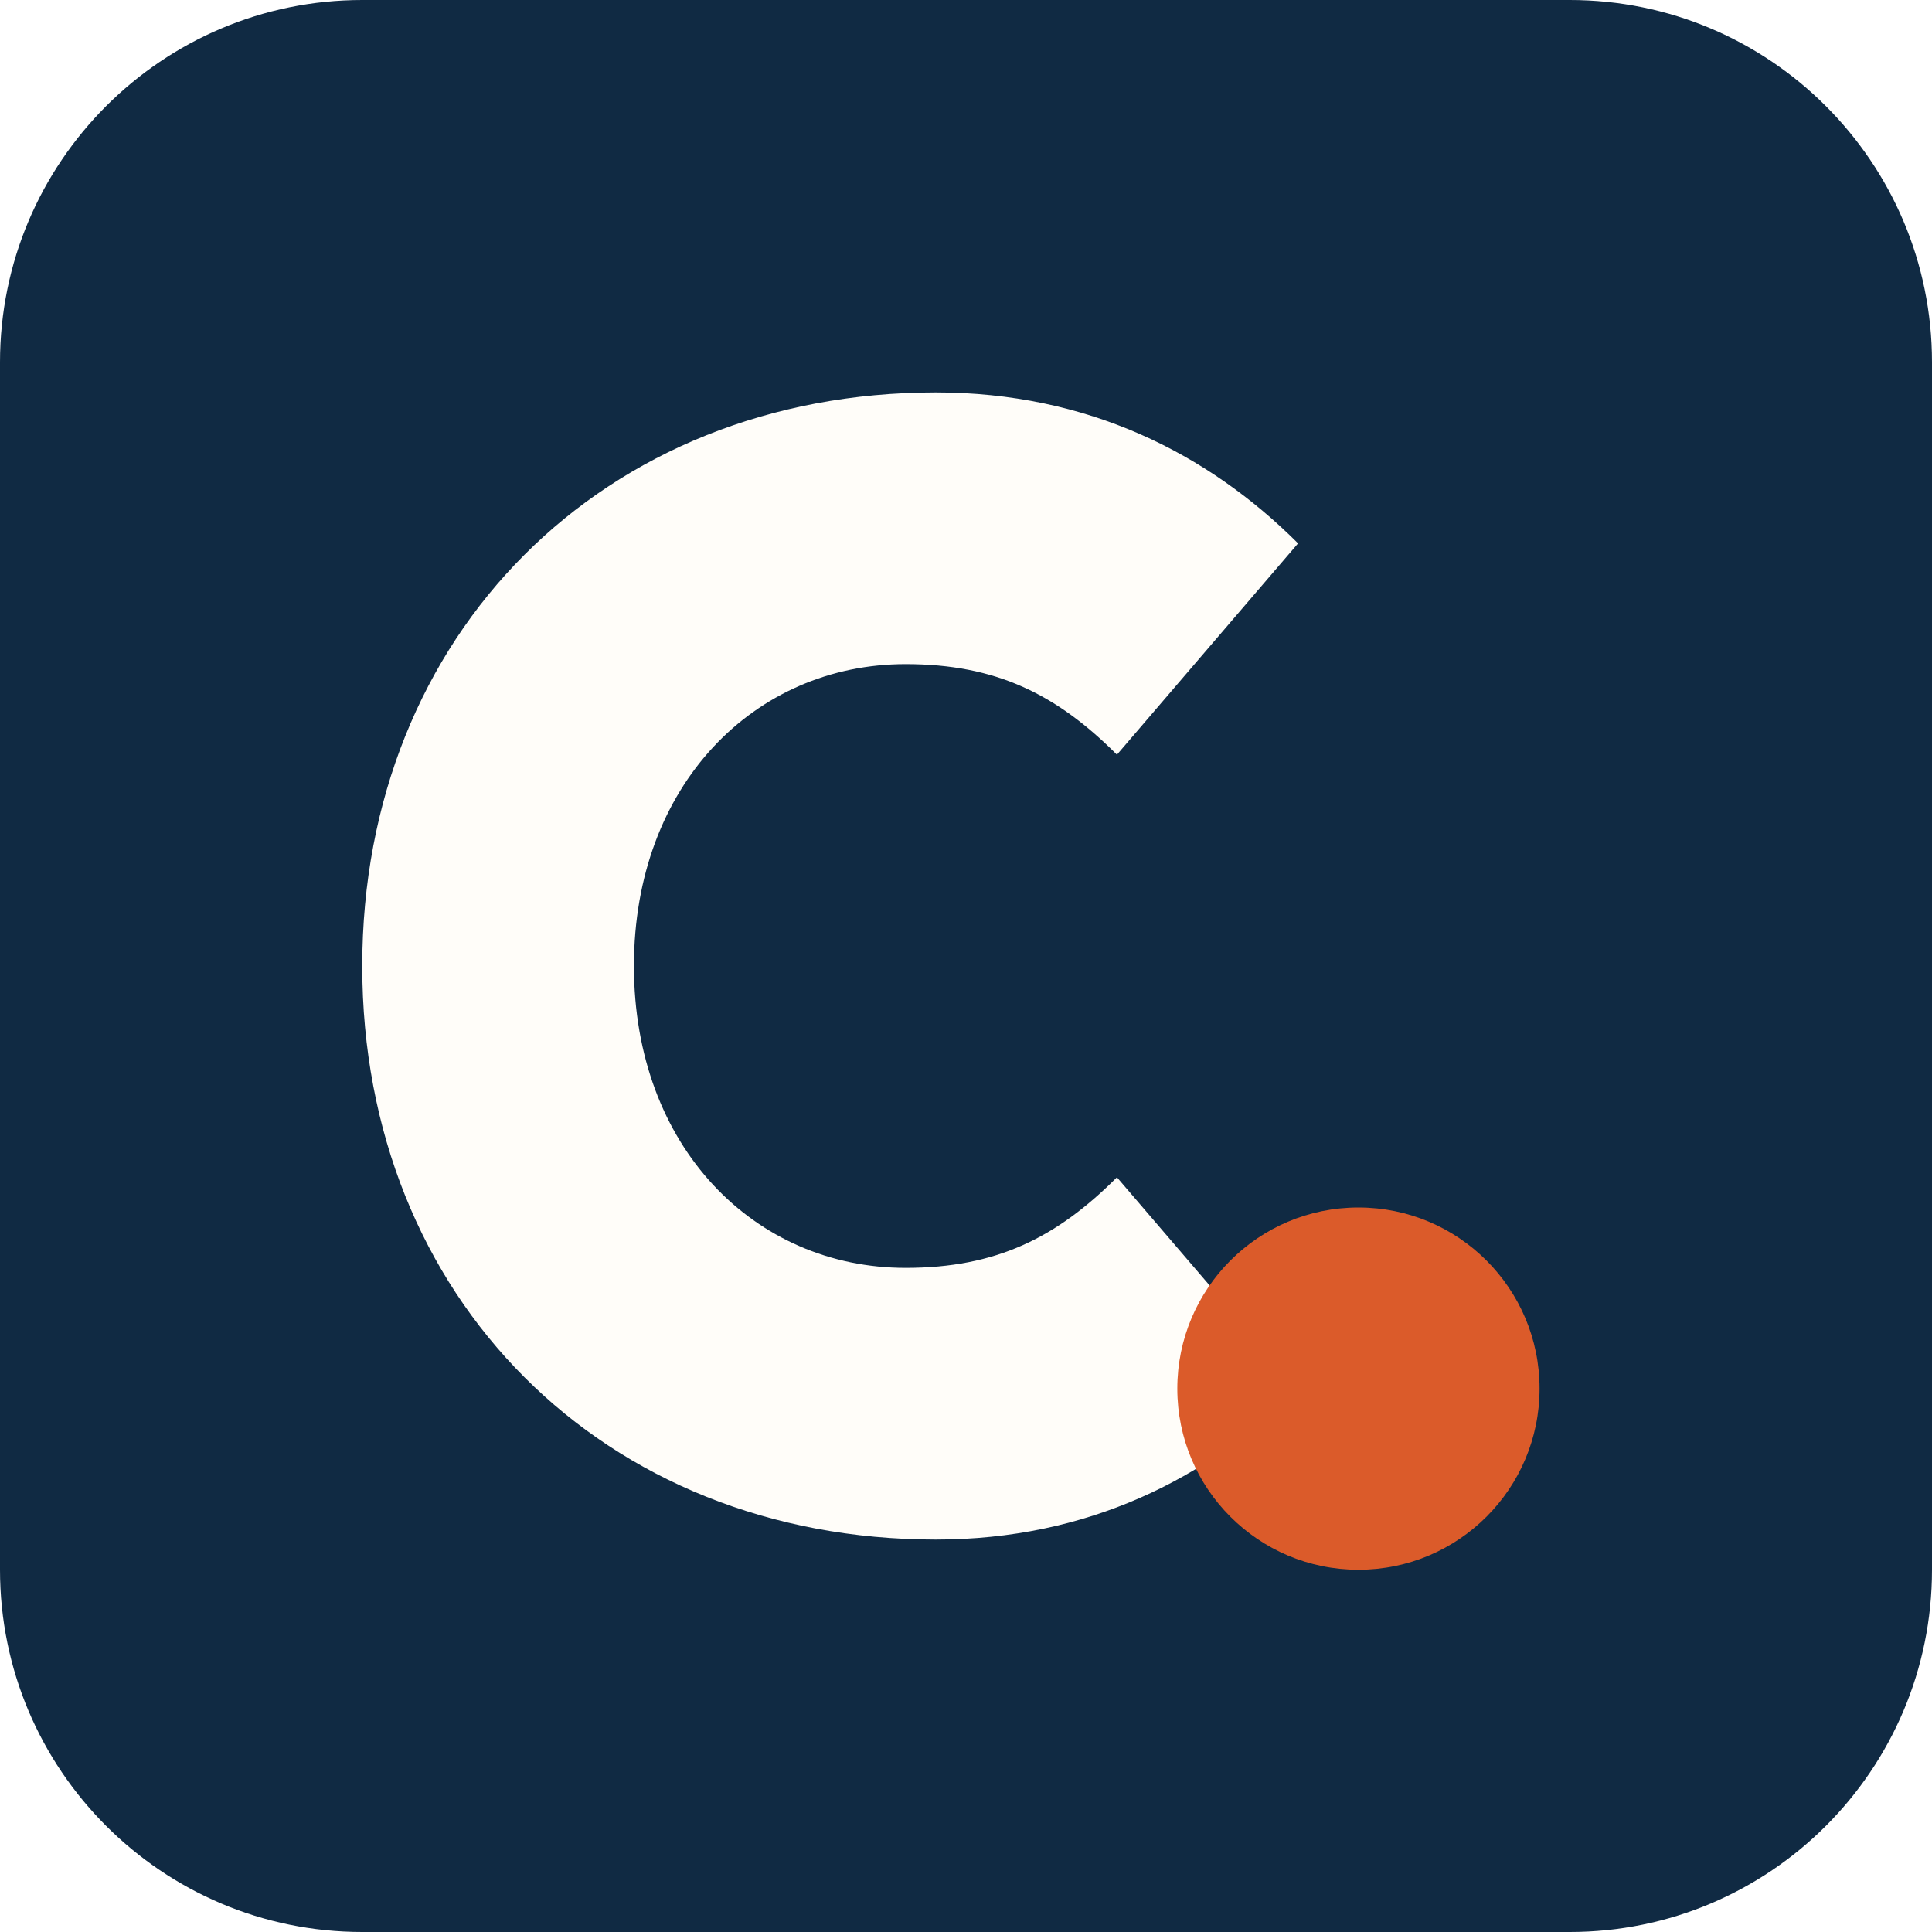
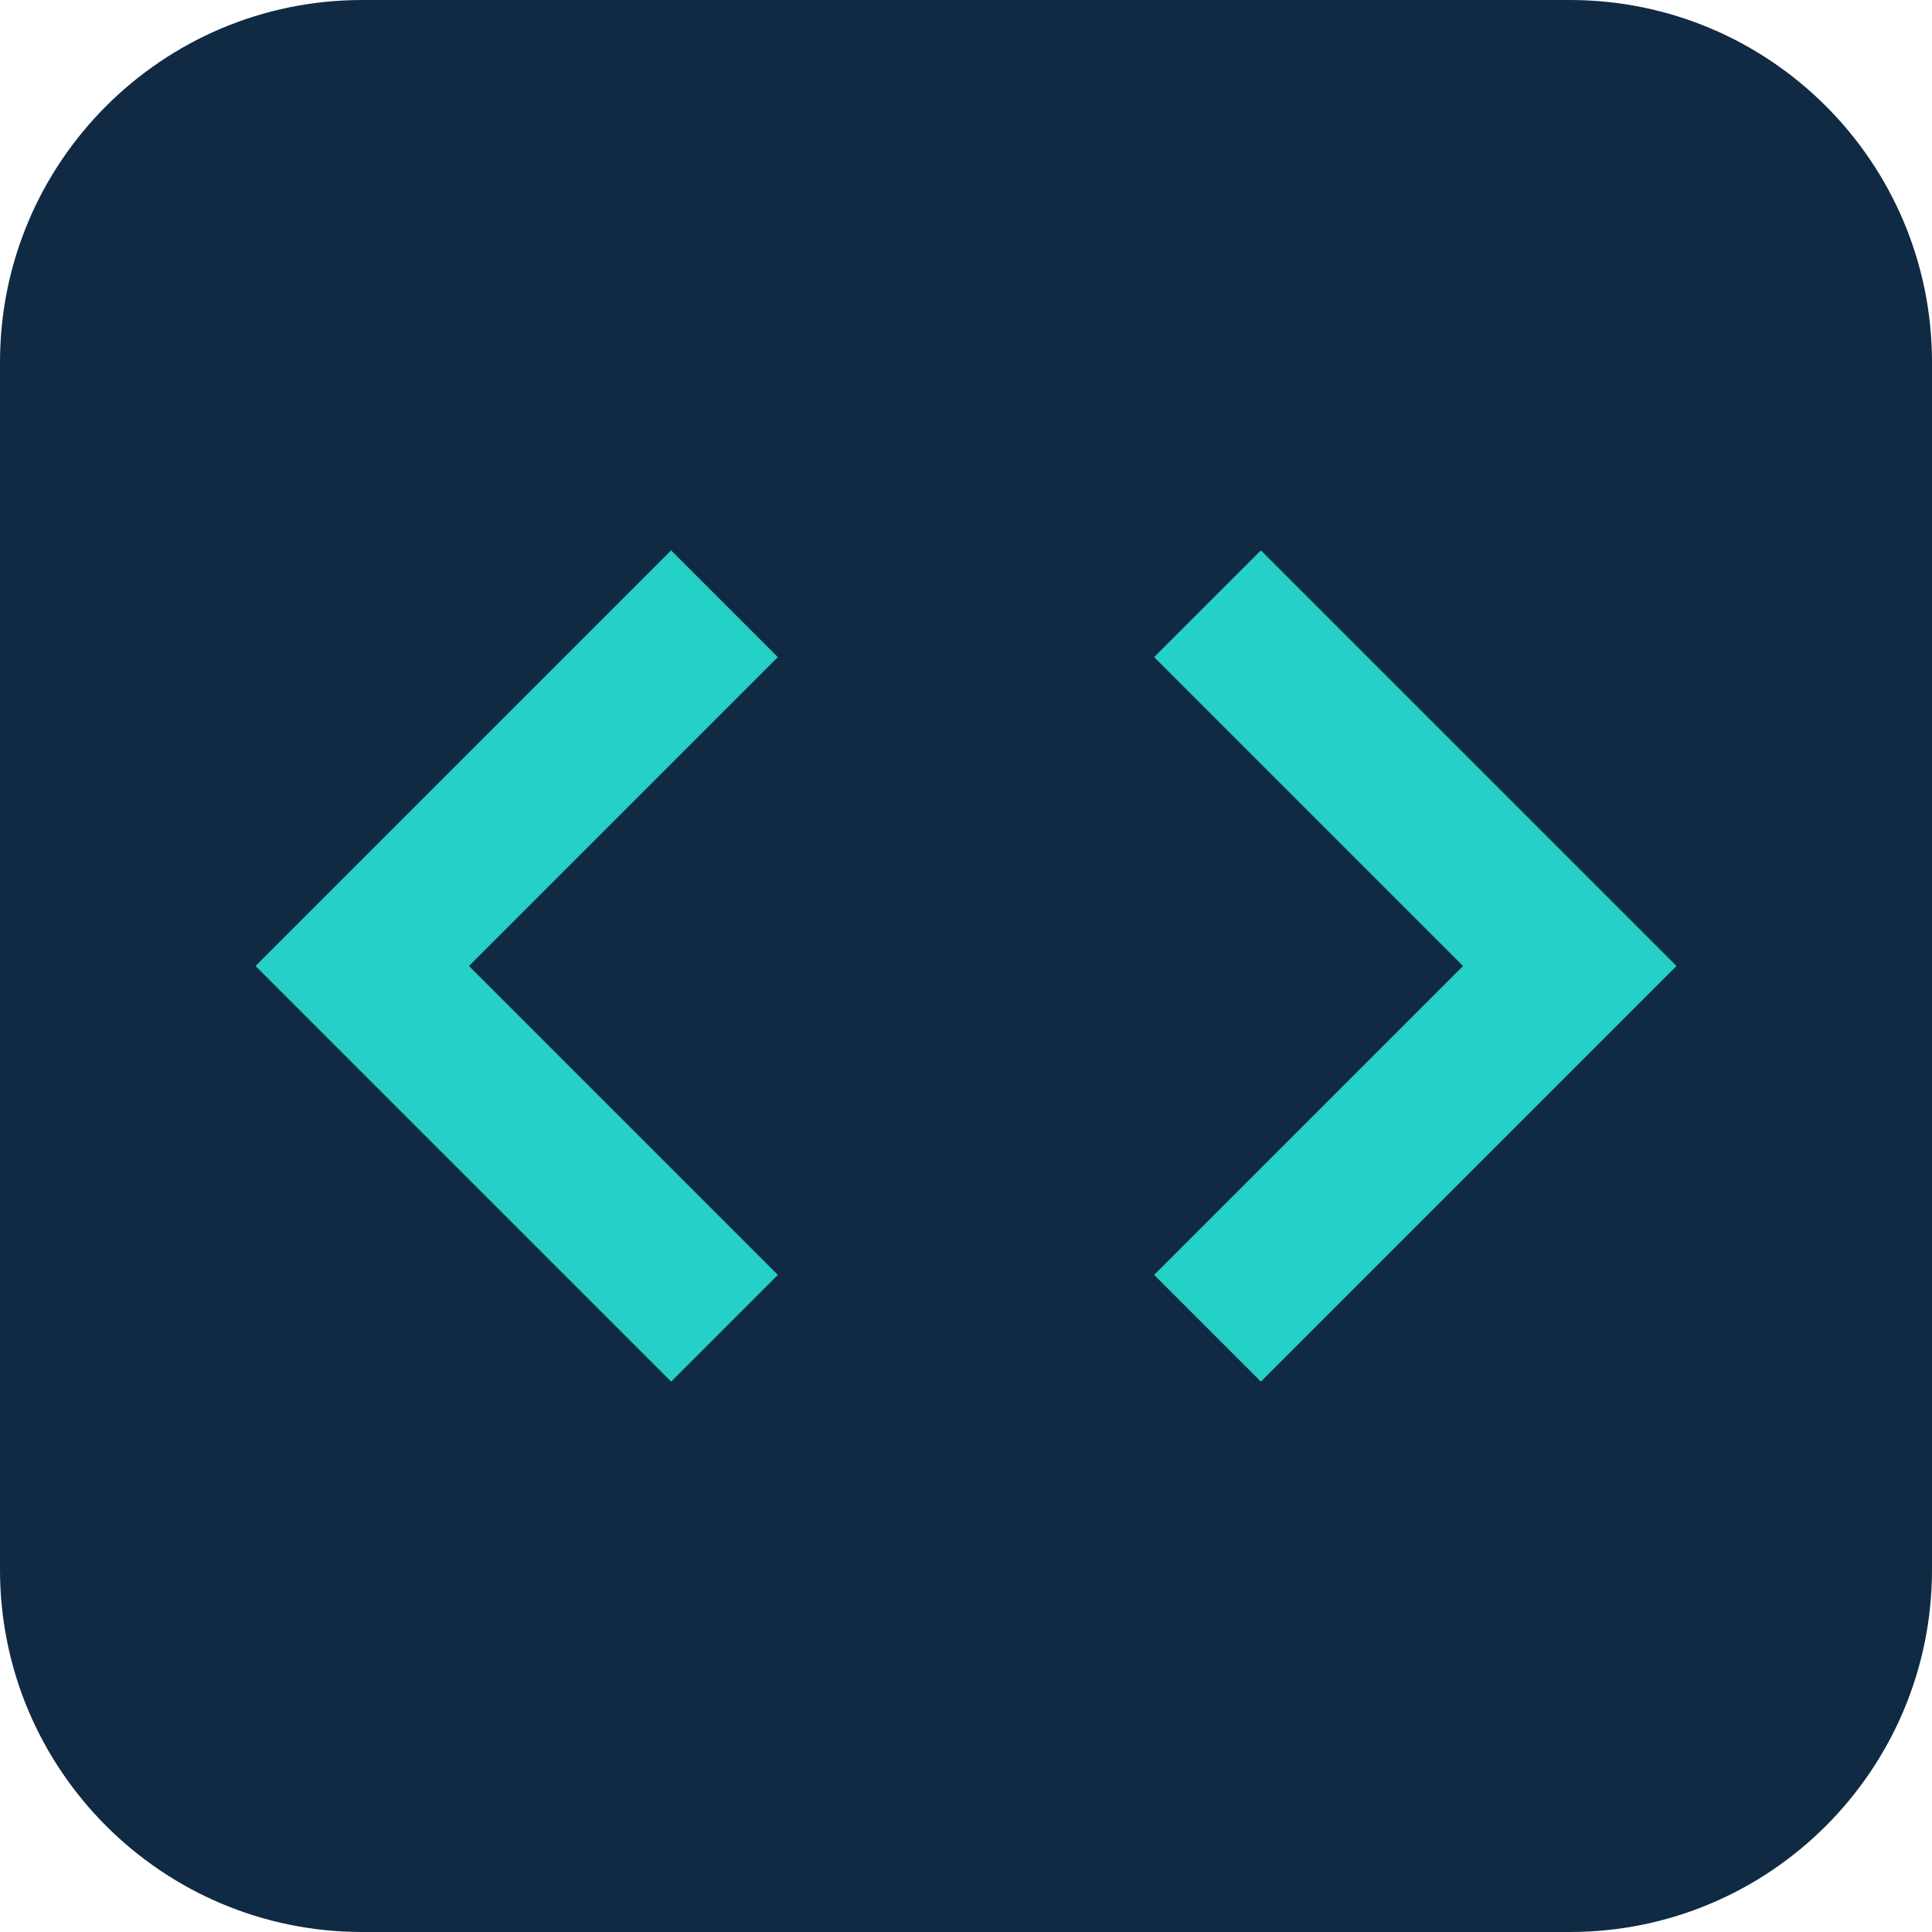
<svg xmlns="http://www.w3.org/2000/svg" viewBox="0 0 64 64">
  <rect width="64" height="64" rx="12" fill="#102a43" />
-   <path d="M43 18c-3-3-7-5-12-5-11 0-19 8-19 19s8 19 19 19c5 0 9-2 12-5l-6-7c-2 2-4 3-7 3-5 0-9-4-9-10s4-10 9-10c3 0 5 1 7 3z" fill="#fffdf9" />
-   <circle cx="45" cy="46" r="6" fill="#db5b2a" />
+   <path d="m24 20-12 12 12 12m16-24 12 12-12 12" fill="none" stroke="#25d0c7" stroke-width="5" />
</svg>
